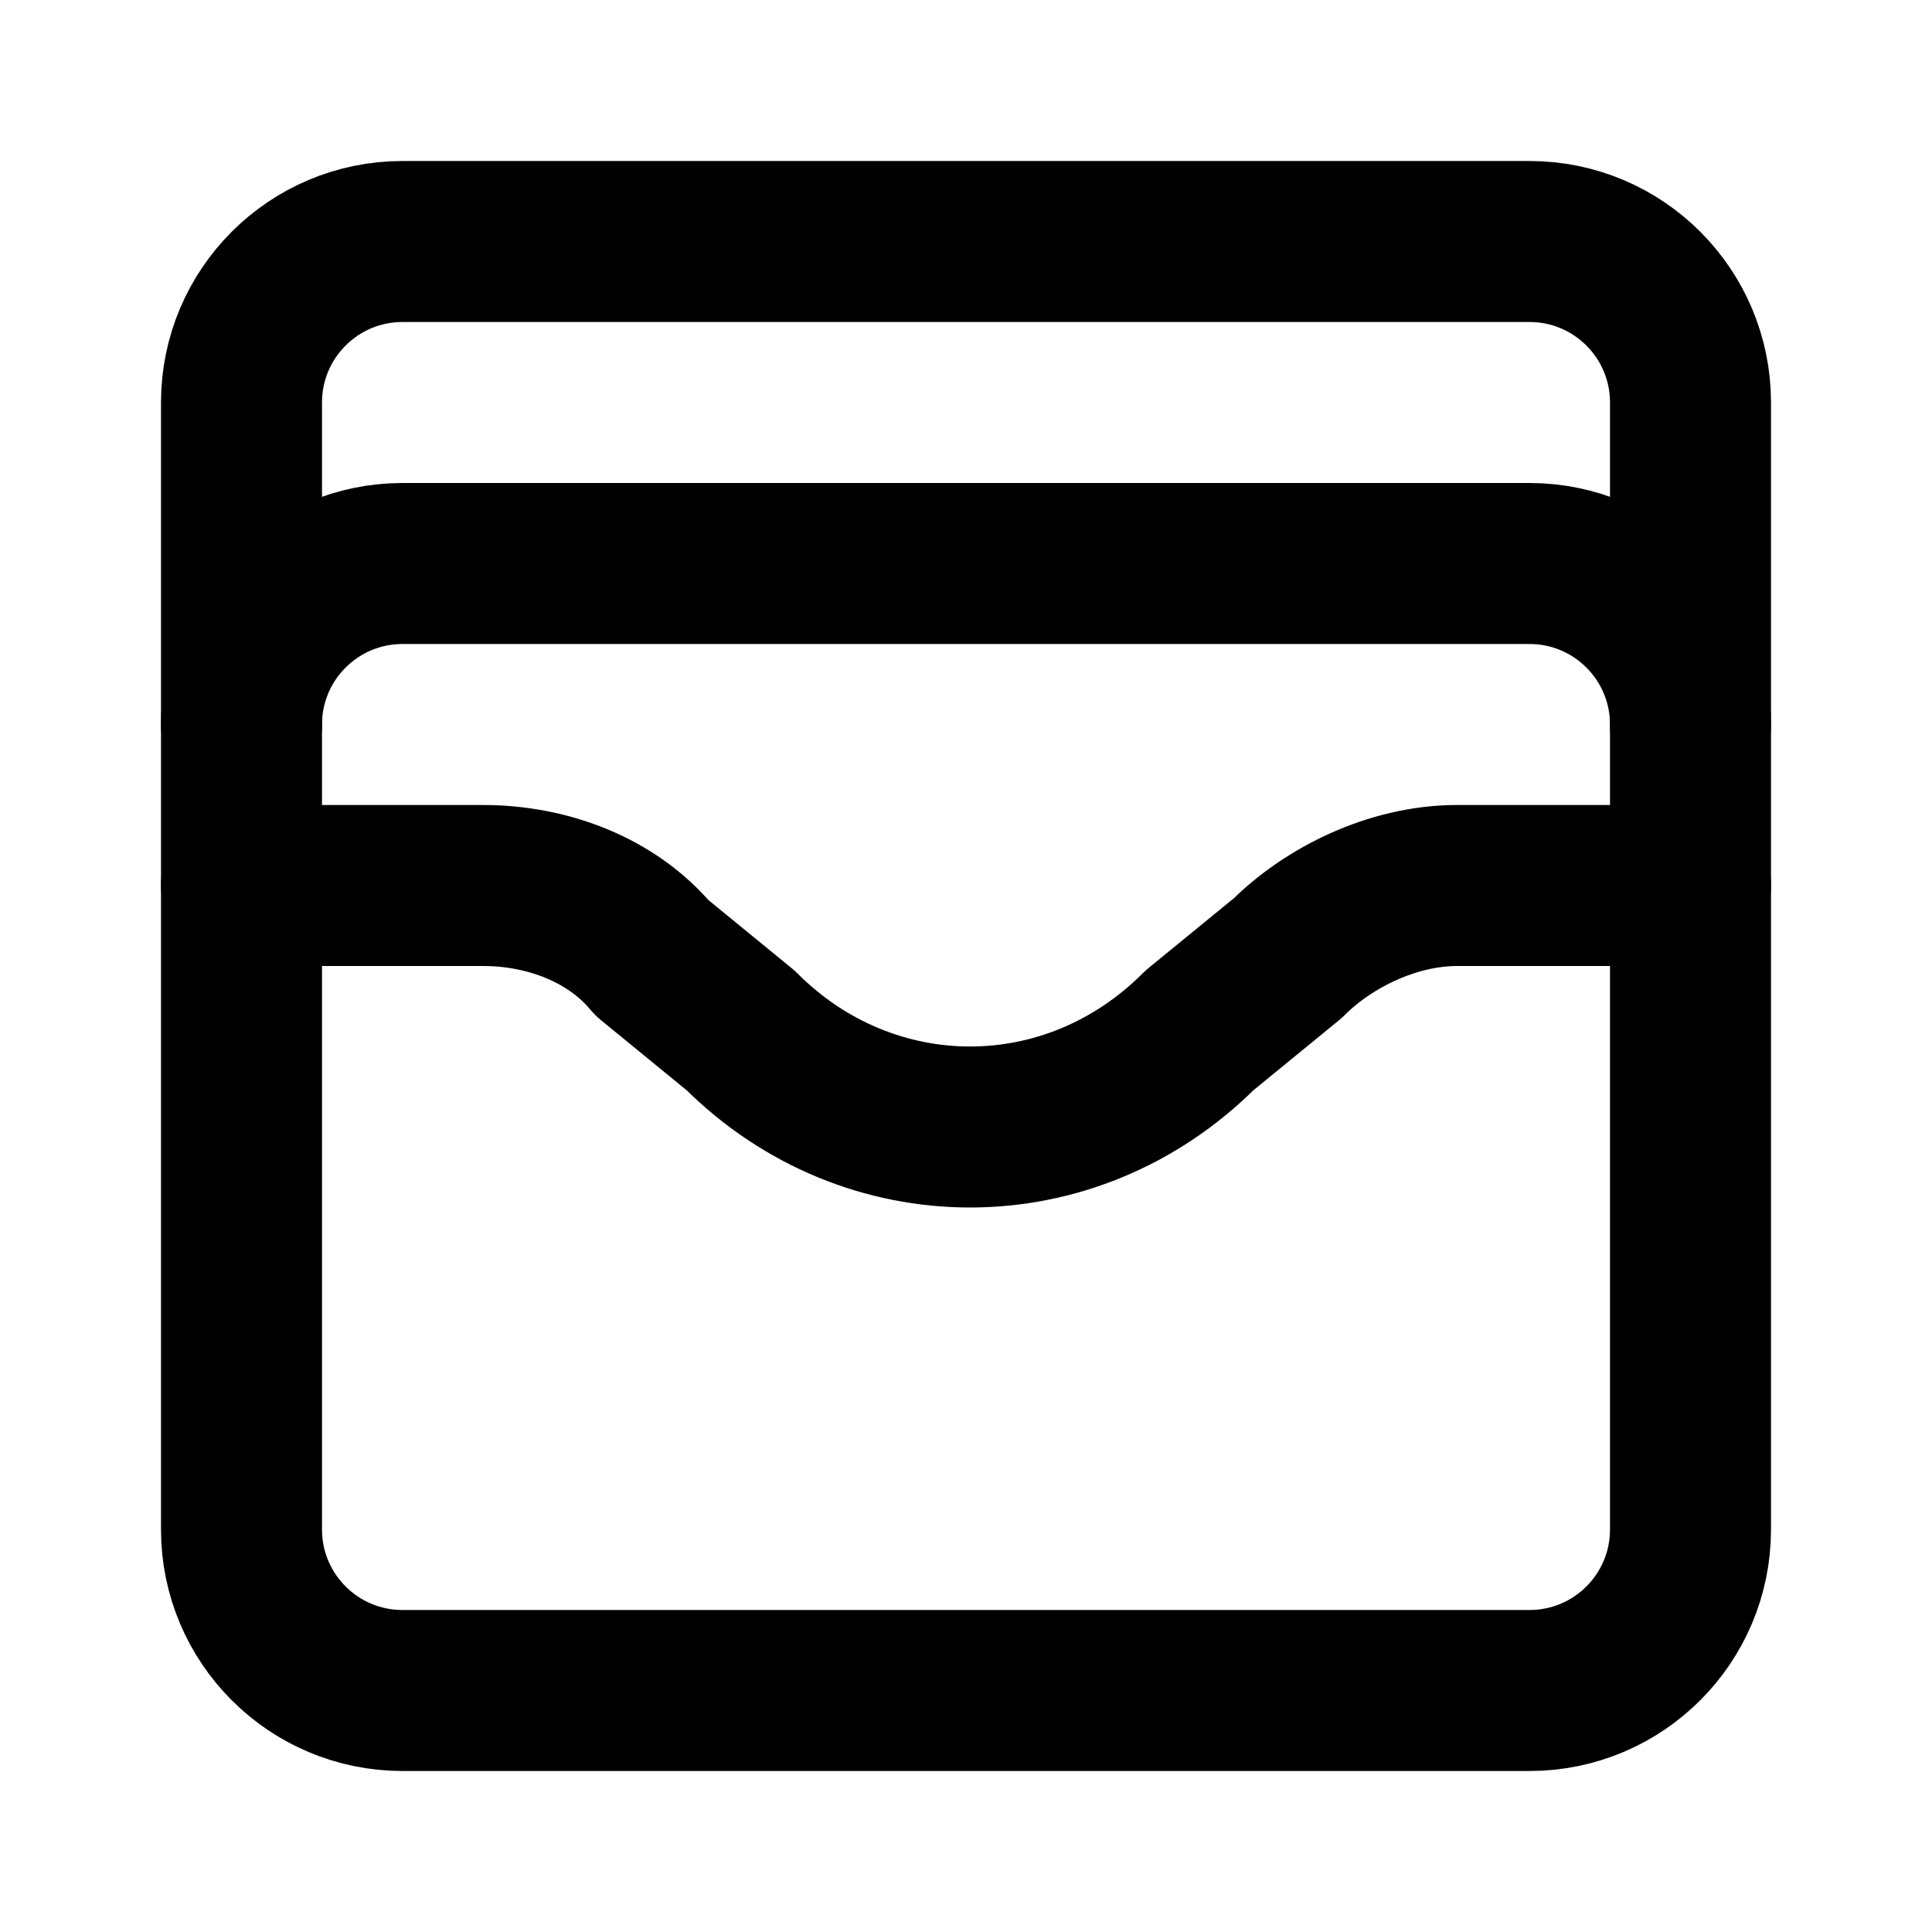
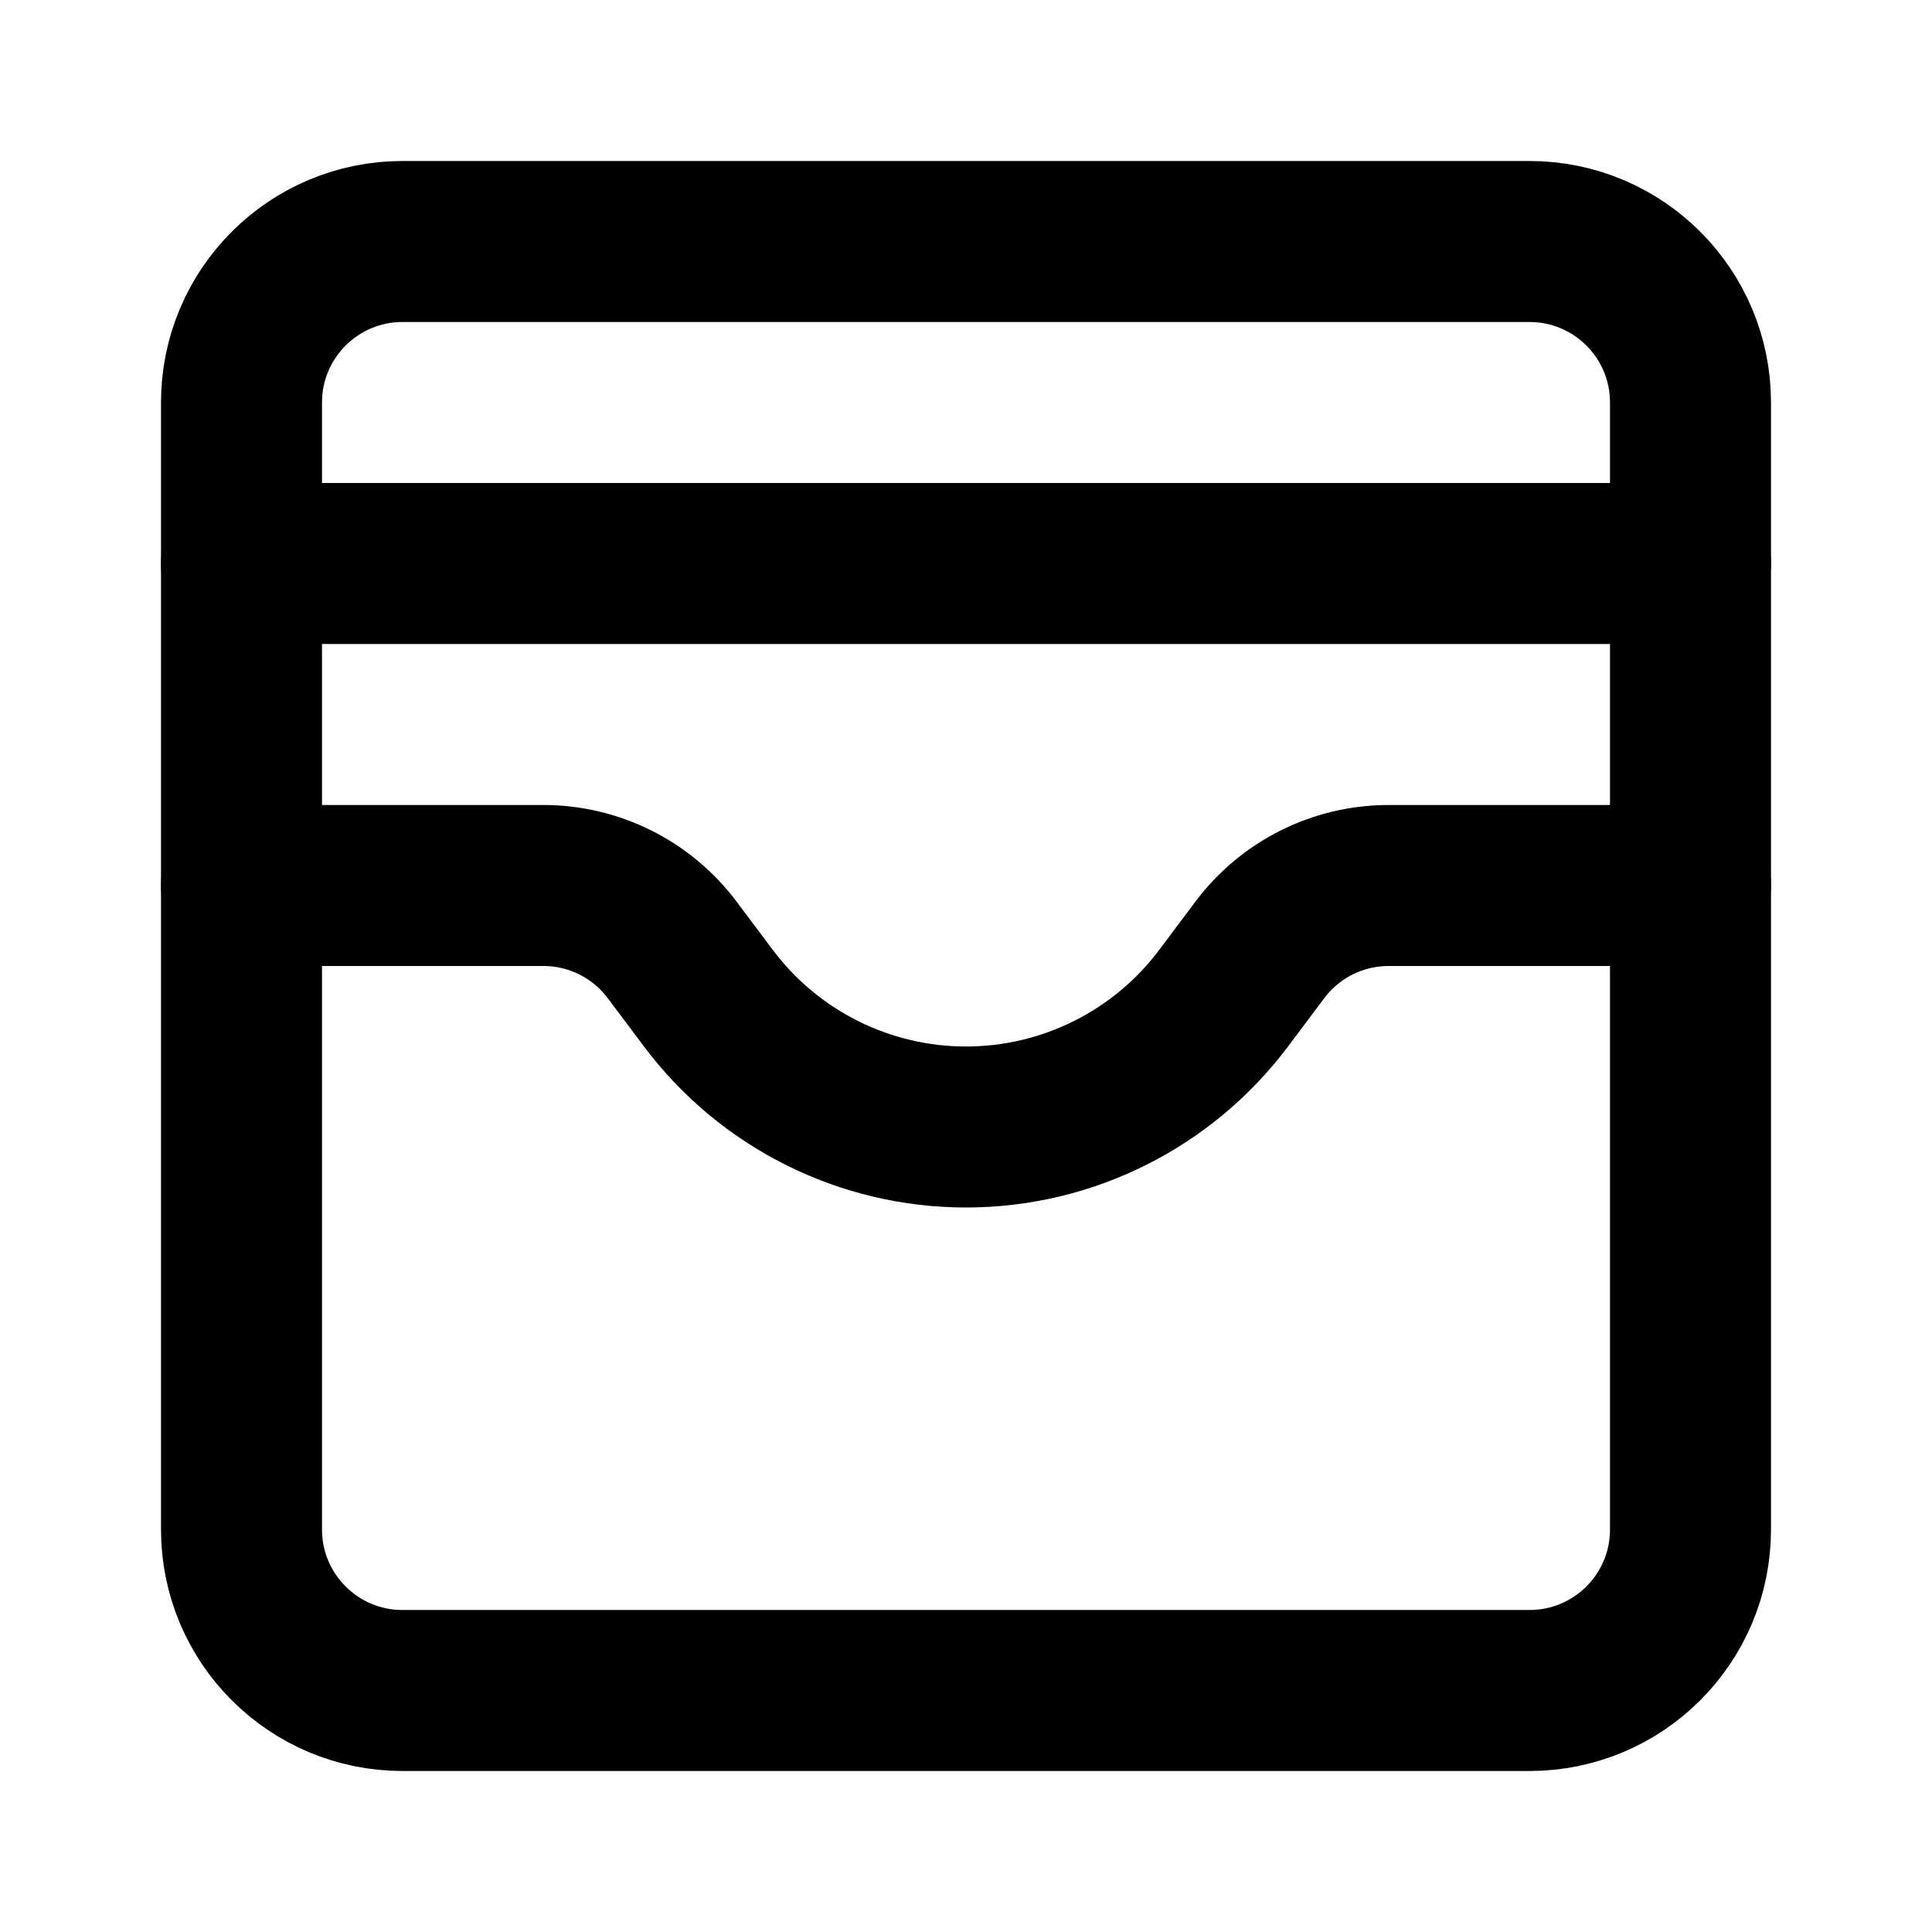
<svg xmlns="http://www.w3.org/2000/svg" width="24" height="24" fill="none" stroke="currentColor" stroke-linecap="round" stroke-linejoin="round" stroke-width="2" viewBox="0 0 24 24">
+   <path d="M3 11h3.75a2 2 0 0 1 1.6.8l.45.6a4 4 0 0 0 6.4 0l.45-.6a2 2 0 0 1 1.6-.8H21M3 7h18" />
  <rect width="18" height="18" x="3" y="3" rx="2" />
-   <path d="M3 9a2 2 0 0 1 2-2h14a2 2 0 0 1 2 2M3 11h3c.8 0 1.6.3 2.1.9l1.1.9c1.6 1.6 4.1 1.6 5.7 0l1.1-.9c.5-.5 1.3-.9 2.1-.9H21" />
</svg>
